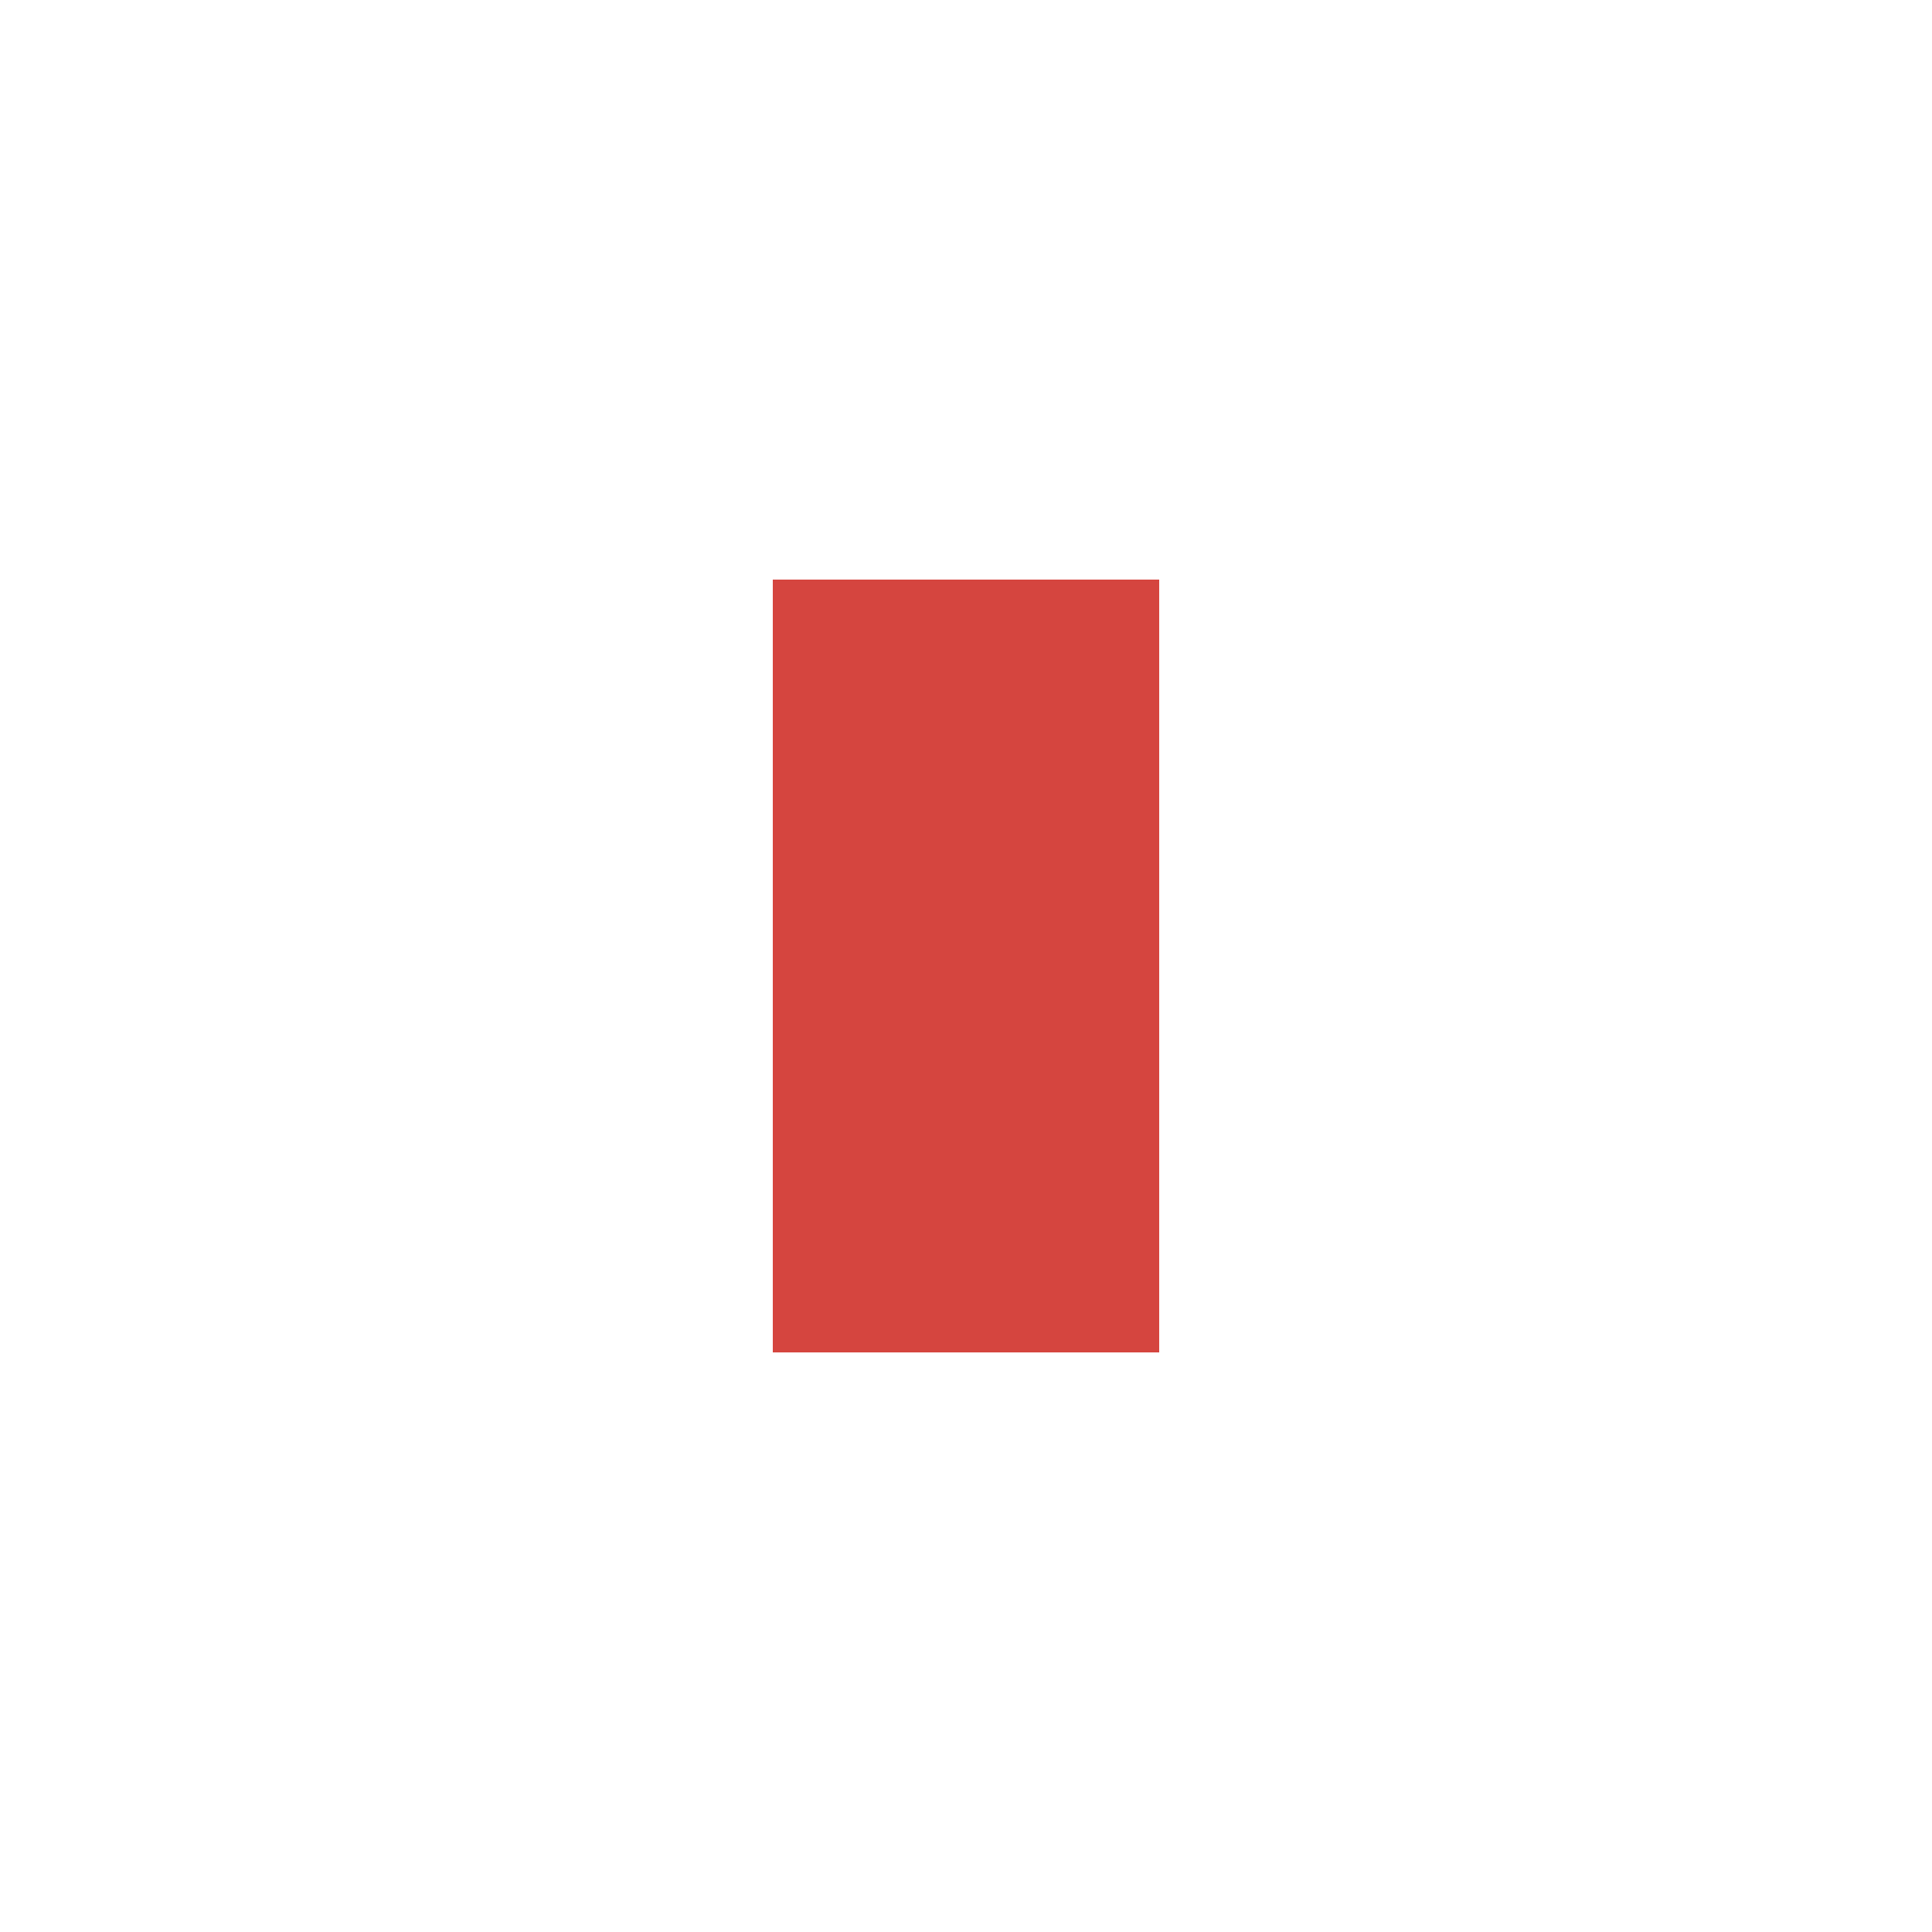
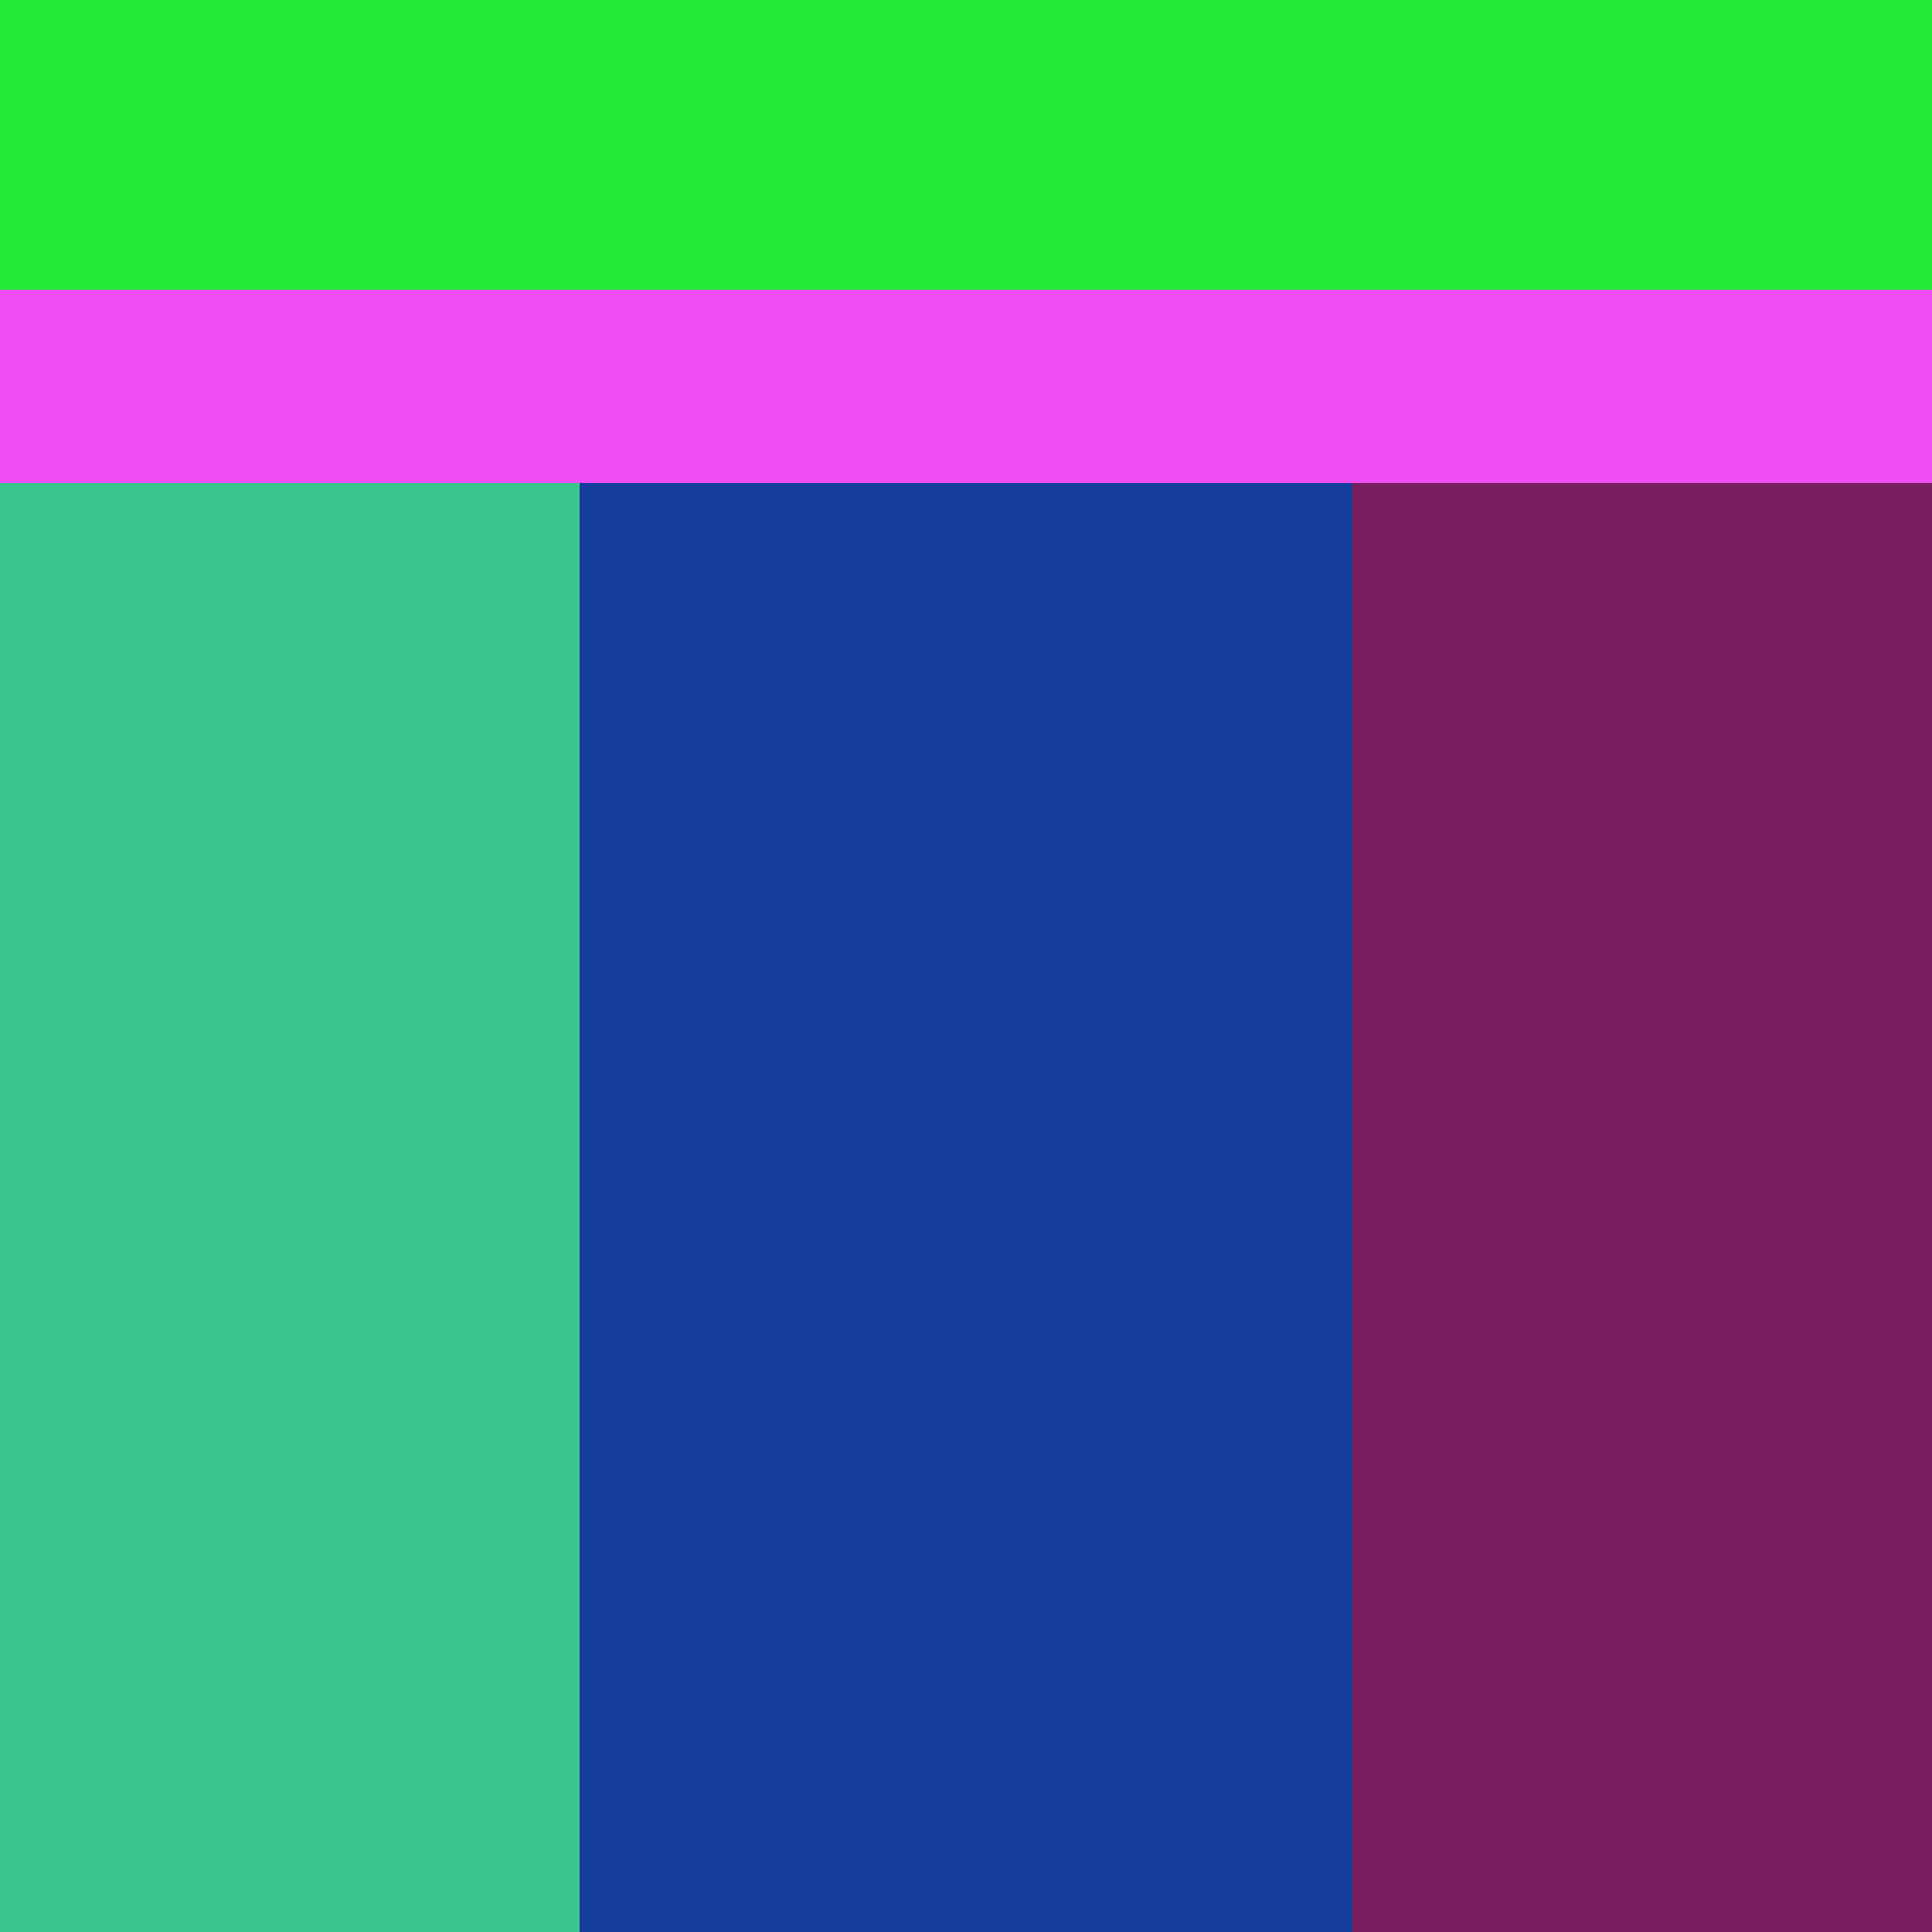
<svg xmlns="http://www.w3.org/2000/svg" baseProfile="full" height="1000" version="1.1" width="1000">
  <defs />
  <svg height="100%" width="100%" x="0%" y="0%">
    <defs />
-     <rect fill="rgb(213, 69, 63)" height="40.0%" width="20.0%" x="40.0%" y="30.0%" />
+     <svg height="80.0%" width="100.0%" x="0.0%" y="25.0%">
+       <defs />
+       <rect fill="rgb(59, 196, 140)" height="100.0%" width="30.0%" x="0.0%" y="0.0%" />
+       <rect fill="rgb(20, 61, 155)" height="100.0%" width="40.0%" x="30.0%" y="0.0%" />
+       <rect fill="rgb(121, 31, 95)" height="100.0%" width="30.0%" x="70.0%" y="0.0%" />
+     </svg>
+     <rect fill="rgb(239, 78, 245)" height="10.0%" width="100.0%" x="0.0%" y="15.0%" />
+     <rect fill="rgb(34, 234, 54)" height="20.0%" width="100.0%" x="0.0%" y="-5.0%" />
  </svg>
</svg>
